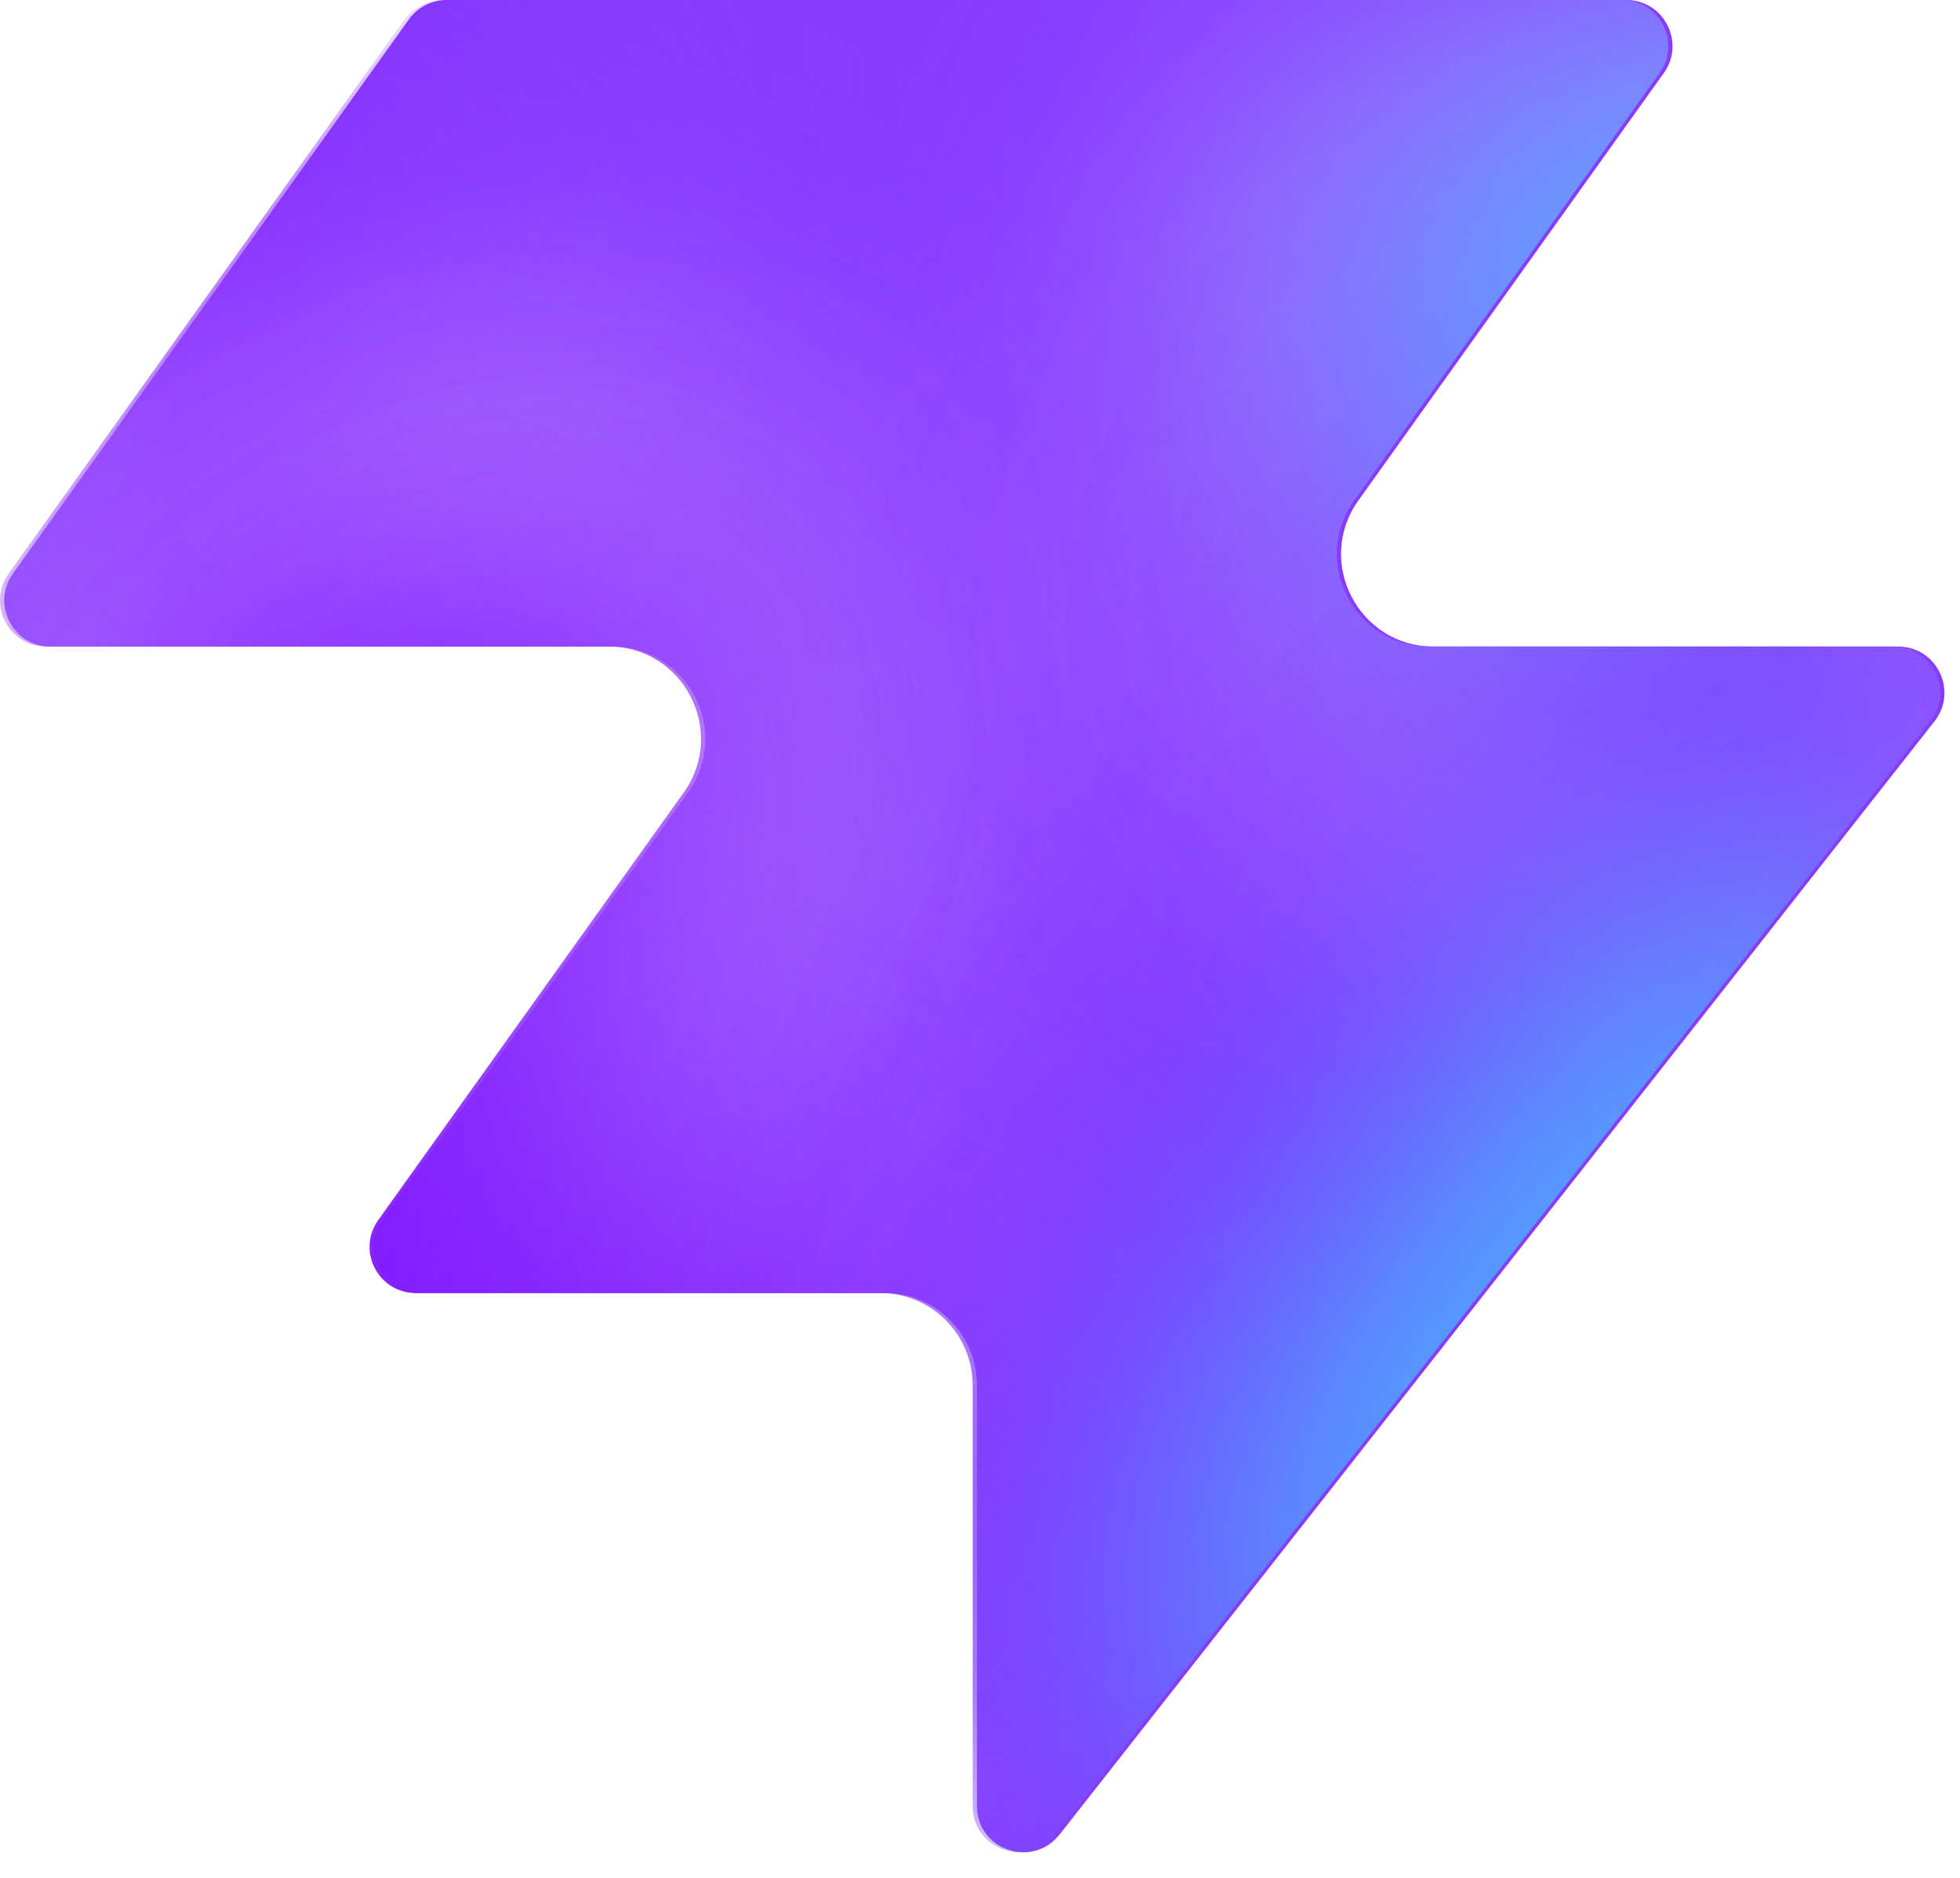
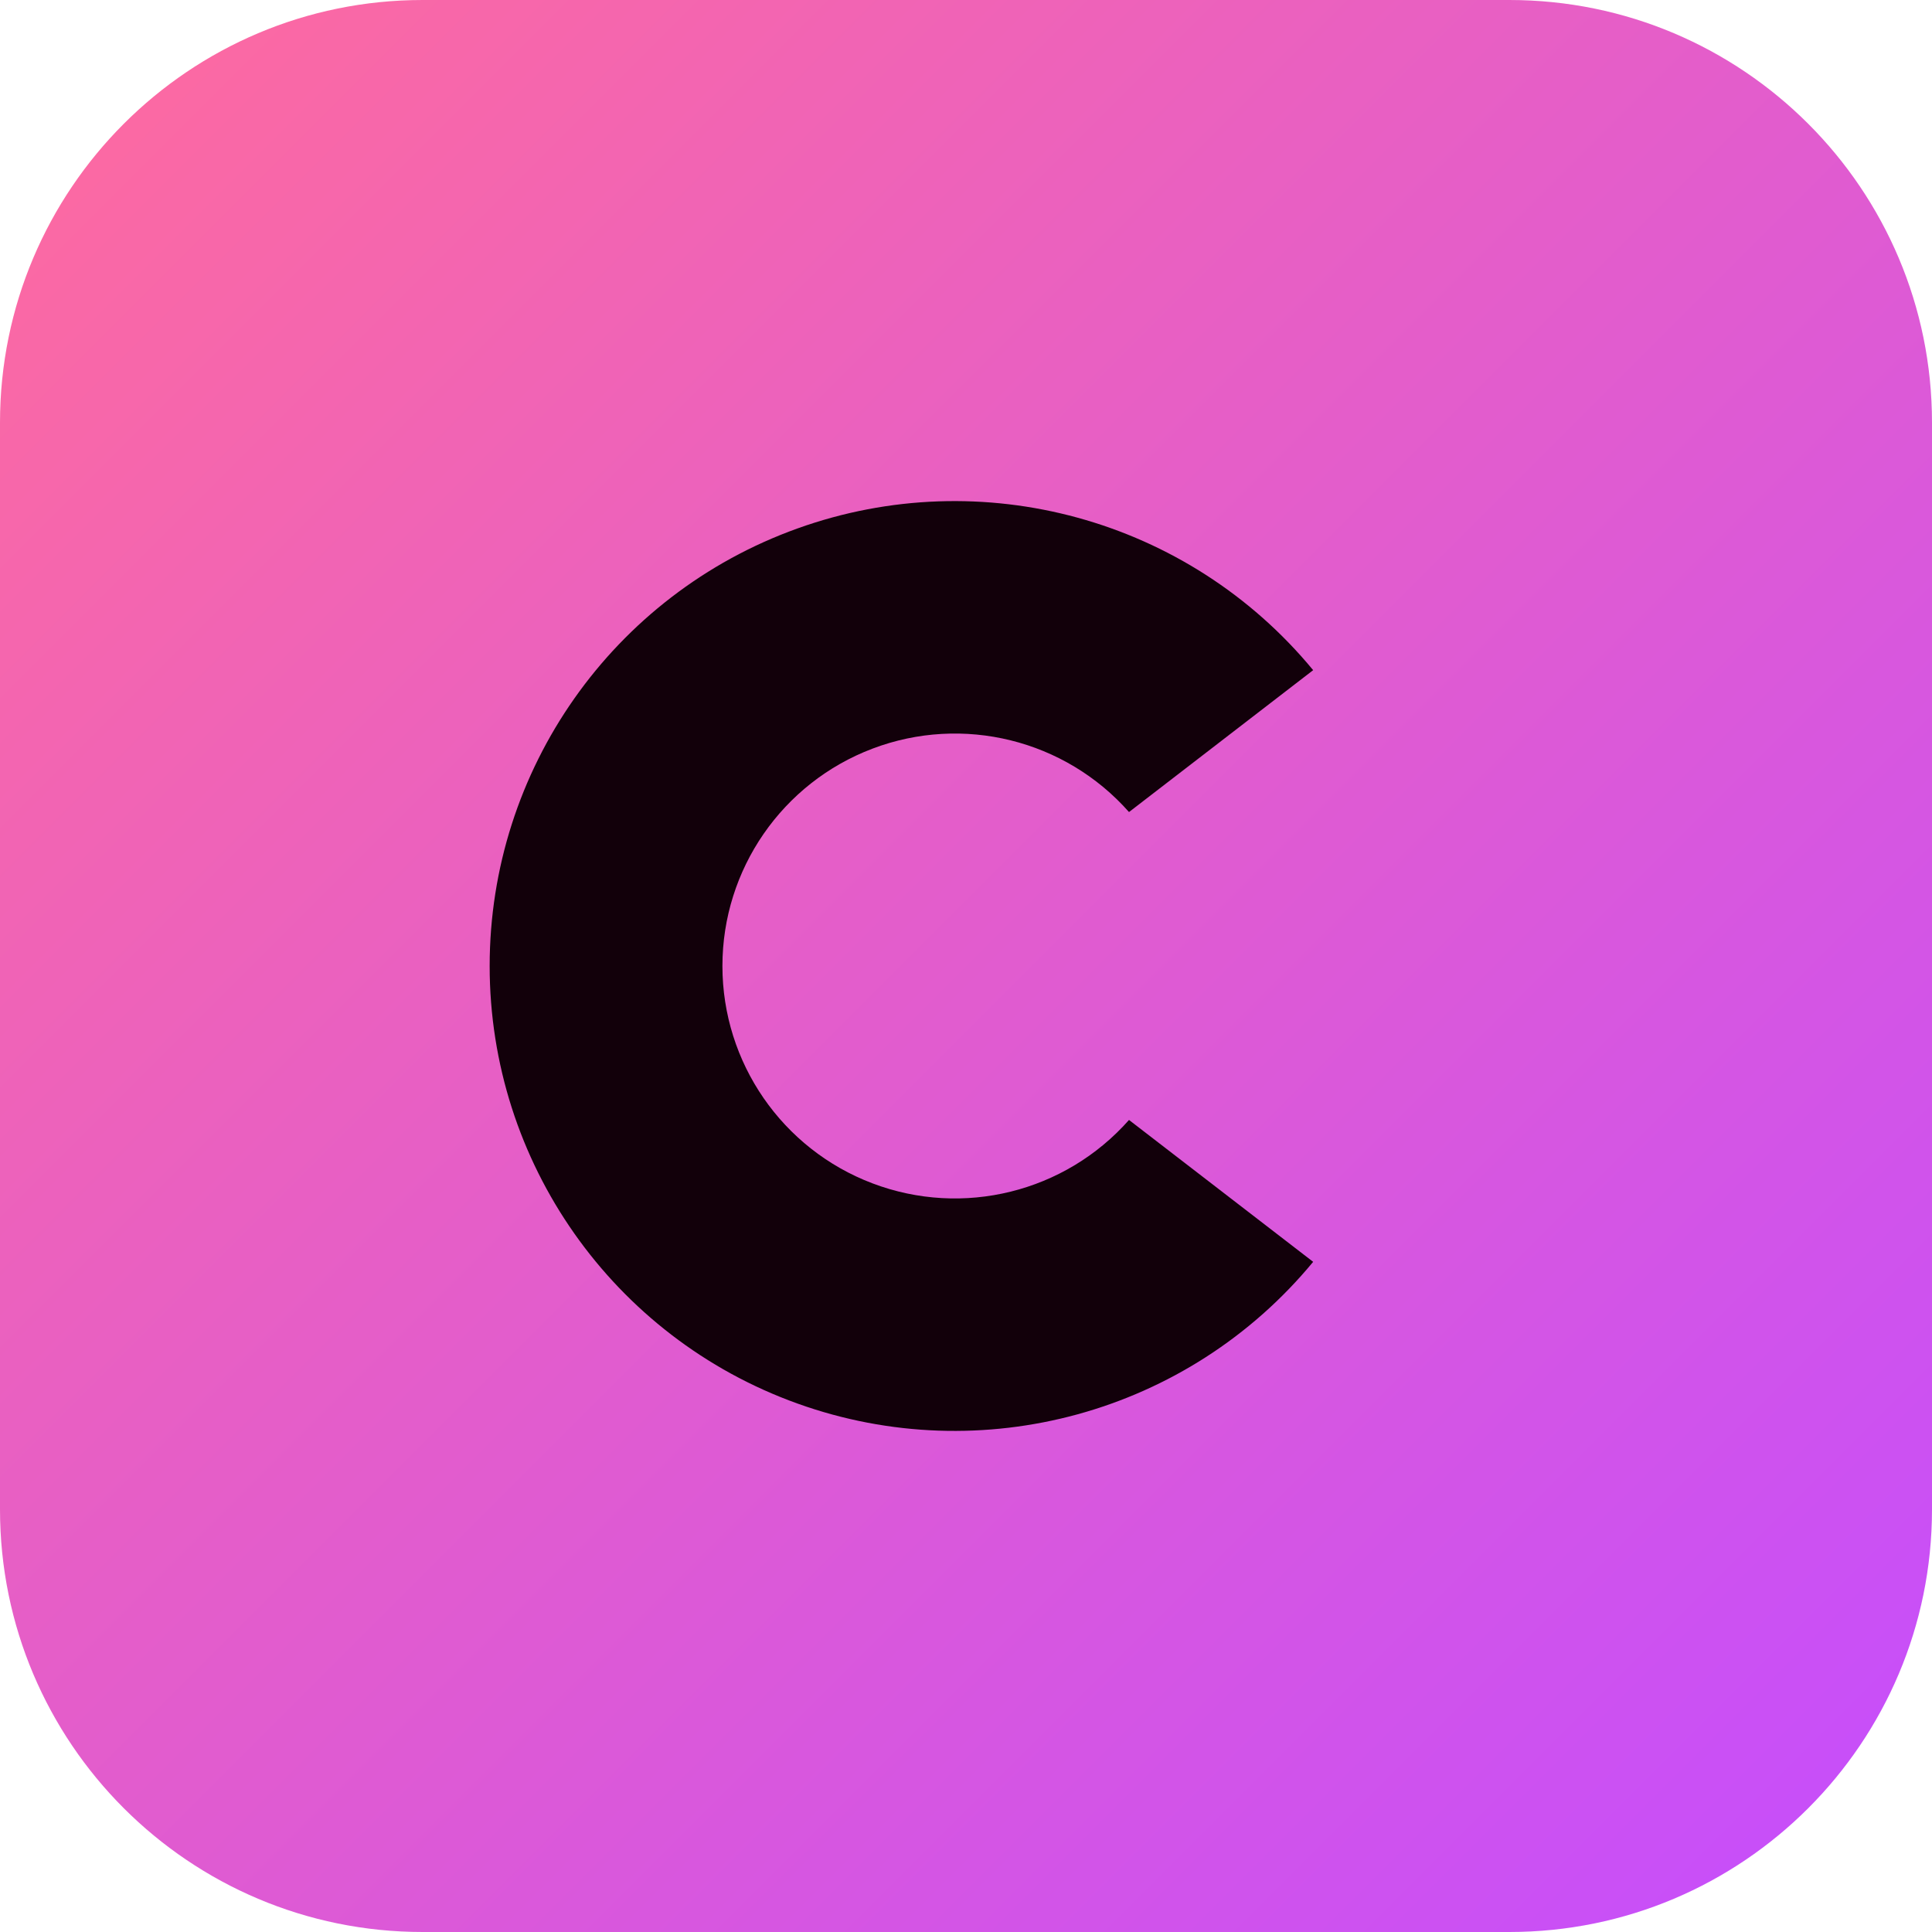
- <svg xmlns="http://www.w3.org/2000/svg" width="48" height="46" fill="none" viewBox="0 0 48 46">
-   <path fill="#863bff" d="M25.946 44.938c-.664.845-2.021.375-2.021-.698V33.937a2.26 2.26 0 0 0-2.262-2.262H10.287c-.92 0-1.456-1.04-.92-1.788l7.48-10.471c1.07-1.497 0-3.578-1.842-3.578H1.237c-.92 0-1.456-1.04-.92-1.788L10.013.474c.214-.297.556-.474.92-.474h28.894c.92 0 1.456 1.04.92 1.788l-7.48 10.471c-1.07 1.498 0 3.579 1.842 3.579h11.377c.943 0 1.473 1.088.89 1.83L25.947 44.94z" style="fill:#863bff;fill:color(display-p3 .525 .23 1);fill-opacity:1" />
-   <mask id="a" width="48" height="46" x="0" y="0" maskUnits="userSpaceOnUse" style="mask-type:alpha">
-     <path fill="#000" d="M25.842 44.938c-.664.844-2.021.375-2.021-.698V33.937a2.26 2.26 0 0 0-2.262-2.262H10.183c-.92 0-1.456-1.04-.92-1.788l7.48-10.471c1.07-1.498 0-3.579-1.842-3.579H1.133c-.92 0-1.456-1.04-.92-1.787L9.91.473c.214-.297.556-.474.92-.474h28.894c.92 0 1.456 1.04.92 1.788l-7.48 10.471c-1.07 1.498 0 3.578 1.842 3.578h11.377c.943 0 1.473 1.088.89 1.832L25.843 44.94z" style="fill:#000;fill-opacity:1" />
-   </mask>
-   <g mask="url(#a)">
-     <g filter="url(#b)">
-       <ellipse cx="5.508" cy="14.704" fill="#ede6ff" rx="5.508" ry="14.704" style="fill:#ede6ff;fill:color(display-p3 .927 .903 1);fill-opacity:1" transform="matrix(.00324 1 1 -.00324 -4.47 31.516)" />
-     </g>
-     <g filter="url(#c)">
-       <ellipse cx="10.399" cy="29.851" fill="#ede6ff" rx="10.399" ry="29.851" style="fill:#ede6ff;fill:color(display-p3 .927 .903 1);fill-opacity:1" transform="matrix(.00324 1 1 -.00324 -39.328 7.883)" />
-     </g>
-     <g filter="url(#d)">
-       <ellipse cx="5.508" cy="30.487" fill="#7e14ff" rx="5.508" ry="30.487" style="fill:#7e14ff;fill:color(display-p3 .492 .077 1);fill-opacity:1" transform="rotate(89.814 -25.913 -14.639)scale(1 -1)" />
-     </g>
-     <g filter="url(#e)">
-       <ellipse cx="5.508" cy="30.599" fill="#7e14ff" rx="5.508" ry="30.599" style="fill:#7e14ff;fill:color(display-p3 .492 .077 1);fill-opacity:1" transform="rotate(89.814 -32.644 -3.334)scale(1 -1)" />
-     </g>
-     <g filter="url(#f)">
-       <ellipse cx="5.508" cy="30.599" fill="#7e14ff" rx="5.508" ry="30.599" style="fill:#7e14ff;fill:color(display-p3 .492 .077 1);fill-opacity:1" transform="matrix(.00324 1 1 -.00324 -34.34 30.47)" />
-     </g>
-     <g filter="url(#g)">
-       <ellipse cx="14.072" cy="22.078" fill="#ede6ff" rx="14.072" ry="22.078" style="fill:#ede6ff;fill:color(display-p3 .927 .903 1);fill-opacity:1" transform="rotate(93.35 24.506 48.493)scale(-1 1)" />
-     </g>
-     <g filter="url(#h)">
-       <ellipse cx="3.47" cy="21.501" fill="#7e14ff" rx="3.47" ry="21.501" style="fill:#7e14ff;fill:color(display-p3 .492 .077 1);fill-opacity:1" transform="rotate(89.009 28.708 47.59)scale(-1 1)" />
-     </g>
-     <g filter="url(#i)">
-       <ellipse cx="3.47" cy="21.501" fill="#7e14ff" rx="3.47" ry="21.501" style="fill:#7e14ff;fill:color(display-p3 .492 .077 1);fill-opacity:1" transform="rotate(89.009 28.708 47.59)scale(-1 1)" />
-     </g>
-     <g filter="url(#j)">
-       <ellipse cx=".387" cy="8.972" fill="#7e14ff" rx="4.407" ry="29.108" style="fill:#7e14ff;fill:color(display-p3 .492 .077 1);fill-opacity:1" transform="rotate(39.51 .387 8.972)" />
-     </g>
-     <g filter="url(#k)">
-       <ellipse cx="47.523" cy="-6.092" fill="#7e14ff" rx="4.407" ry="29.108" style="fill:#7e14ff;fill:color(display-p3 .492 .077 1);fill-opacity:1" transform="rotate(37.892 47.523 -6.092)" />
-     </g>
-     <g filter="url(#l)">
-       <ellipse cx="41.412" cy="6.333" fill="#47bfff" rx="5.971" ry="9.665" style="fill:#47bfff;fill:color(display-p3 .28 .748 1);fill-opacity:1" transform="rotate(37.892 41.412 6.333)" />
-     </g>
-     <g filter="url(#m)">
-       <ellipse cx="-1.879" cy="38.332" fill="#7e14ff" rx="4.407" ry="29.108" style="fill:#7e14ff;fill:color(display-p3 .492 .077 1);fill-opacity:1" transform="rotate(37.892 -1.88 38.332)" />
-     </g>
-     <g filter="url(#n)">
-       <ellipse cx="-1.879" cy="38.332" fill="#7e14ff" rx="4.407" ry="29.108" style="fill:#7e14ff;fill:color(display-p3 .492 .077 1);fill-opacity:1" transform="rotate(37.892 -1.88 38.332)" />
-     </g>
-     <g filter="url(#o)">
-       <ellipse cx="35.651" cy="29.907" fill="#7e14ff" rx="4.407" ry="29.108" style="fill:#7e14ff;fill:color(display-p3 .492 .077 1);fill-opacity:1" transform="rotate(37.892 35.651 29.907)" />
-     </g>
-     <g filter="url(#p)">
-       <ellipse cx="38.418" cy="32.4" fill="#47bfff" rx="5.971" ry="15.297" style="fill:#47bfff;fill:color(display-p3 .28 .748 1);fill-opacity:1" transform="rotate(37.892 38.418 32.4)" />
-     </g>
-   </g>
+ <svg xmlns="http://www.w3.org/2000/svg" viewBox="0 0 64 64" role="img" aria-label="Cherry Shin">
  <defs>
-     <filter id="b" width="60.045" height="41.654" x="-19.77" y="16.149" color-interpolation-filters="sRGB" filterUnits="userSpaceOnUse">
-       <feFlood flood-opacity="0" result="BackgroundImageFix" />
-       <feBlend in="SourceGraphic" in2="BackgroundImageFix" result="shape" />
-       <feGaussianBlur result="effect1_foregroundBlur_2002_17158" stdDeviation="7.659" />
-     </filter>
-     <filter id="c" width="90.34" height="51.437" x="-54.613" y="-7.533" color-interpolation-filters="sRGB" filterUnits="userSpaceOnUse">
-       <feFlood flood-opacity="0" result="BackgroundImageFix" />
-       <feBlend in="SourceGraphic" in2="BackgroundImageFix" result="shape" />
-       <feGaussianBlur result="effect1_foregroundBlur_2002_17158" stdDeviation="7.659" />
-     </filter>
-     <filter id="d" width="79.355" height="29.4" x="-49.64" y="2.03" color-interpolation-filters="sRGB" filterUnits="userSpaceOnUse">
-       <feFlood flood-opacity="0" result="BackgroundImageFix" />
-       <feBlend in="SourceGraphic" in2="BackgroundImageFix" result="shape" />
-       <feGaussianBlur result="effect1_foregroundBlur_2002_17158" stdDeviation="4.596" />
-     </filter>
-     <filter id="e" width="79.579" height="29.4" x="-45.045" y="20.029" color-interpolation-filters="sRGB" filterUnits="userSpaceOnUse">
-       <feFlood flood-opacity="0" result="BackgroundImageFix" />
-       <feBlend in="SourceGraphic" in2="BackgroundImageFix" result="shape" />
-       <feGaussianBlur result="effect1_foregroundBlur_2002_17158" stdDeviation="4.596" />
-     </filter>
-     <filter id="f" width="79.579" height="29.4" x="-43.513" y="21.178" color-interpolation-filters="sRGB" filterUnits="userSpaceOnUse">
-       <feFlood flood-opacity="0" result="BackgroundImageFix" />
-       <feBlend in="SourceGraphic" in2="BackgroundImageFix" result="shape" />
-       <feGaussianBlur result="effect1_foregroundBlur_2002_17158" stdDeviation="4.596" />
-     </filter>
-     <filter id="g" width="74.749" height="58.852" x="15.756" y="-17.901" color-interpolation-filters="sRGB" filterUnits="userSpaceOnUse">
-       <feFlood flood-opacity="0" result="BackgroundImageFix" />
-       <feBlend in="SourceGraphic" in2="BackgroundImageFix" result="shape" />
-       <feGaussianBlur result="effect1_foregroundBlur_2002_17158" stdDeviation="7.659" />
-     </filter>
-     <filter id="h" width="61.377" height="25.362" x="23.548" y="2.284" color-interpolation-filters="sRGB" filterUnits="userSpaceOnUse">
-       <feFlood flood-opacity="0" result="BackgroundImageFix" />
-       <feBlend in="SourceGraphic" in2="BackgroundImageFix" result="shape" />
-       <feGaussianBlur result="effect1_foregroundBlur_2002_17158" stdDeviation="4.596" />
-     </filter>
-     <filter id="i" width="61.377" height="25.362" x="23.548" y="2.284" color-interpolation-filters="sRGB" filterUnits="userSpaceOnUse">
-       <feFlood flood-opacity="0" result="BackgroundImageFix" />
-       <feBlend in="SourceGraphic" in2="BackgroundImageFix" result="shape" />
-       <feGaussianBlur result="effect1_foregroundBlur_2002_17158" stdDeviation="4.596" />
-     </filter>
-     <filter id="j" width="56.045" height="63.649" x="-27.636" y="-22.853" color-interpolation-filters="sRGB" filterUnits="userSpaceOnUse">
-       <feFlood flood-opacity="0" result="BackgroundImageFix" />
-       <feBlend in="SourceGraphic" in2="BackgroundImageFix" result="shape" />
-       <feGaussianBlur result="effect1_foregroundBlur_2002_17158" stdDeviation="4.596" />
-     </filter>
-     <filter id="k" width="54.814" height="64.646" x="20.116" y="-38.415" color-interpolation-filters="sRGB" filterUnits="userSpaceOnUse">
-       <feFlood flood-opacity="0" result="BackgroundImageFix" />
-       <feBlend in="SourceGraphic" in2="BackgroundImageFix" result="shape" />
-       <feGaussianBlur result="effect1_foregroundBlur_2002_17158" stdDeviation="4.596" />
-     </filter>
-     <filter id="l" width="33.541" height="35.313" x="24.641" y="-11.323" color-interpolation-filters="sRGB" filterUnits="userSpaceOnUse">
-       <feFlood flood-opacity="0" result="BackgroundImageFix" />
-       <feBlend in="SourceGraphic" in2="BackgroundImageFix" result="shape" />
-       <feGaussianBlur result="effect1_foregroundBlur_2002_17158" stdDeviation="4.596" />
-     </filter>
-     <filter id="m" width="54.814" height="64.646" x="-29.286" y="6.009" color-interpolation-filters="sRGB" filterUnits="userSpaceOnUse">
-       <feFlood flood-opacity="0" result="BackgroundImageFix" />
-       <feBlend in="SourceGraphic" in2="BackgroundImageFix" result="shape" />
-       <feGaussianBlur result="effect1_foregroundBlur_2002_17158" stdDeviation="4.596" />
-     </filter>
-     <filter id="n" width="54.814" height="64.646" x="-29.286" y="6.009" color-interpolation-filters="sRGB" filterUnits="userSpaceOnUse">
-       <feFlood flood-opacity="0" result="BackgroundImageFix" />
-       <feBlend in="SourceGraphic" in2="BackgroundImageFix" result="shape" />
-       <feGaussianBlur result="effect1_foregroundBlur_2002_17158" stdDeviation="4.596" />
-     </filter>
-     <filter id="o" width="54.814" height="64.646" x="8.244" y="-2.416" color-interpolation-filters="sRGB" filterUnits="userSpaceOnUse">
-       <feFlood flood-opacity="0" result="BackgroundImageFix" />
-       <feBlend in="SourceGraphic" in2="BackgroundImageFix" result="shape" />
-       <feGaussianBlur result="effect1_foregroundBlur_2002_17158" stdDeviation="4.596" />
-     </filter>
-     <filter id="p" width="39.409" height="43.623" x="18.713" y="10.588" color-interpolation-filters="sRGB" filterUnits="userSpaceOnUse">
-       <feFlood flood-opacity="0" result="BackgroundImageFix" />
-       <feBlend in="SourceGraphic" in2="BackgroundImageFix" result="shape" />
-       <feGaussianBlur result="effect1_foregroundBlur_2002_17158" stdDeviation="4.596" />
-     </filter>
+     <linearGradient id="cs" x1="0" y1="0" x2="1" y2="1">
+       <stop offset="0" stop-color="#ff6b9d" />
+       <stop offset="1" stop-color="#c44dff" />
+     </linearGradient>
  </defs>
+   <rect width="64" height="64" rx="14" fill="url(#cs)" />
+   <path d="M43.5 41.8a15.4 15.4 0 1 1 0-19.6l-6.1 4.7a7.7 7.7 0 1 0 0 10.2z" fill="#12000a" />
</svg>
